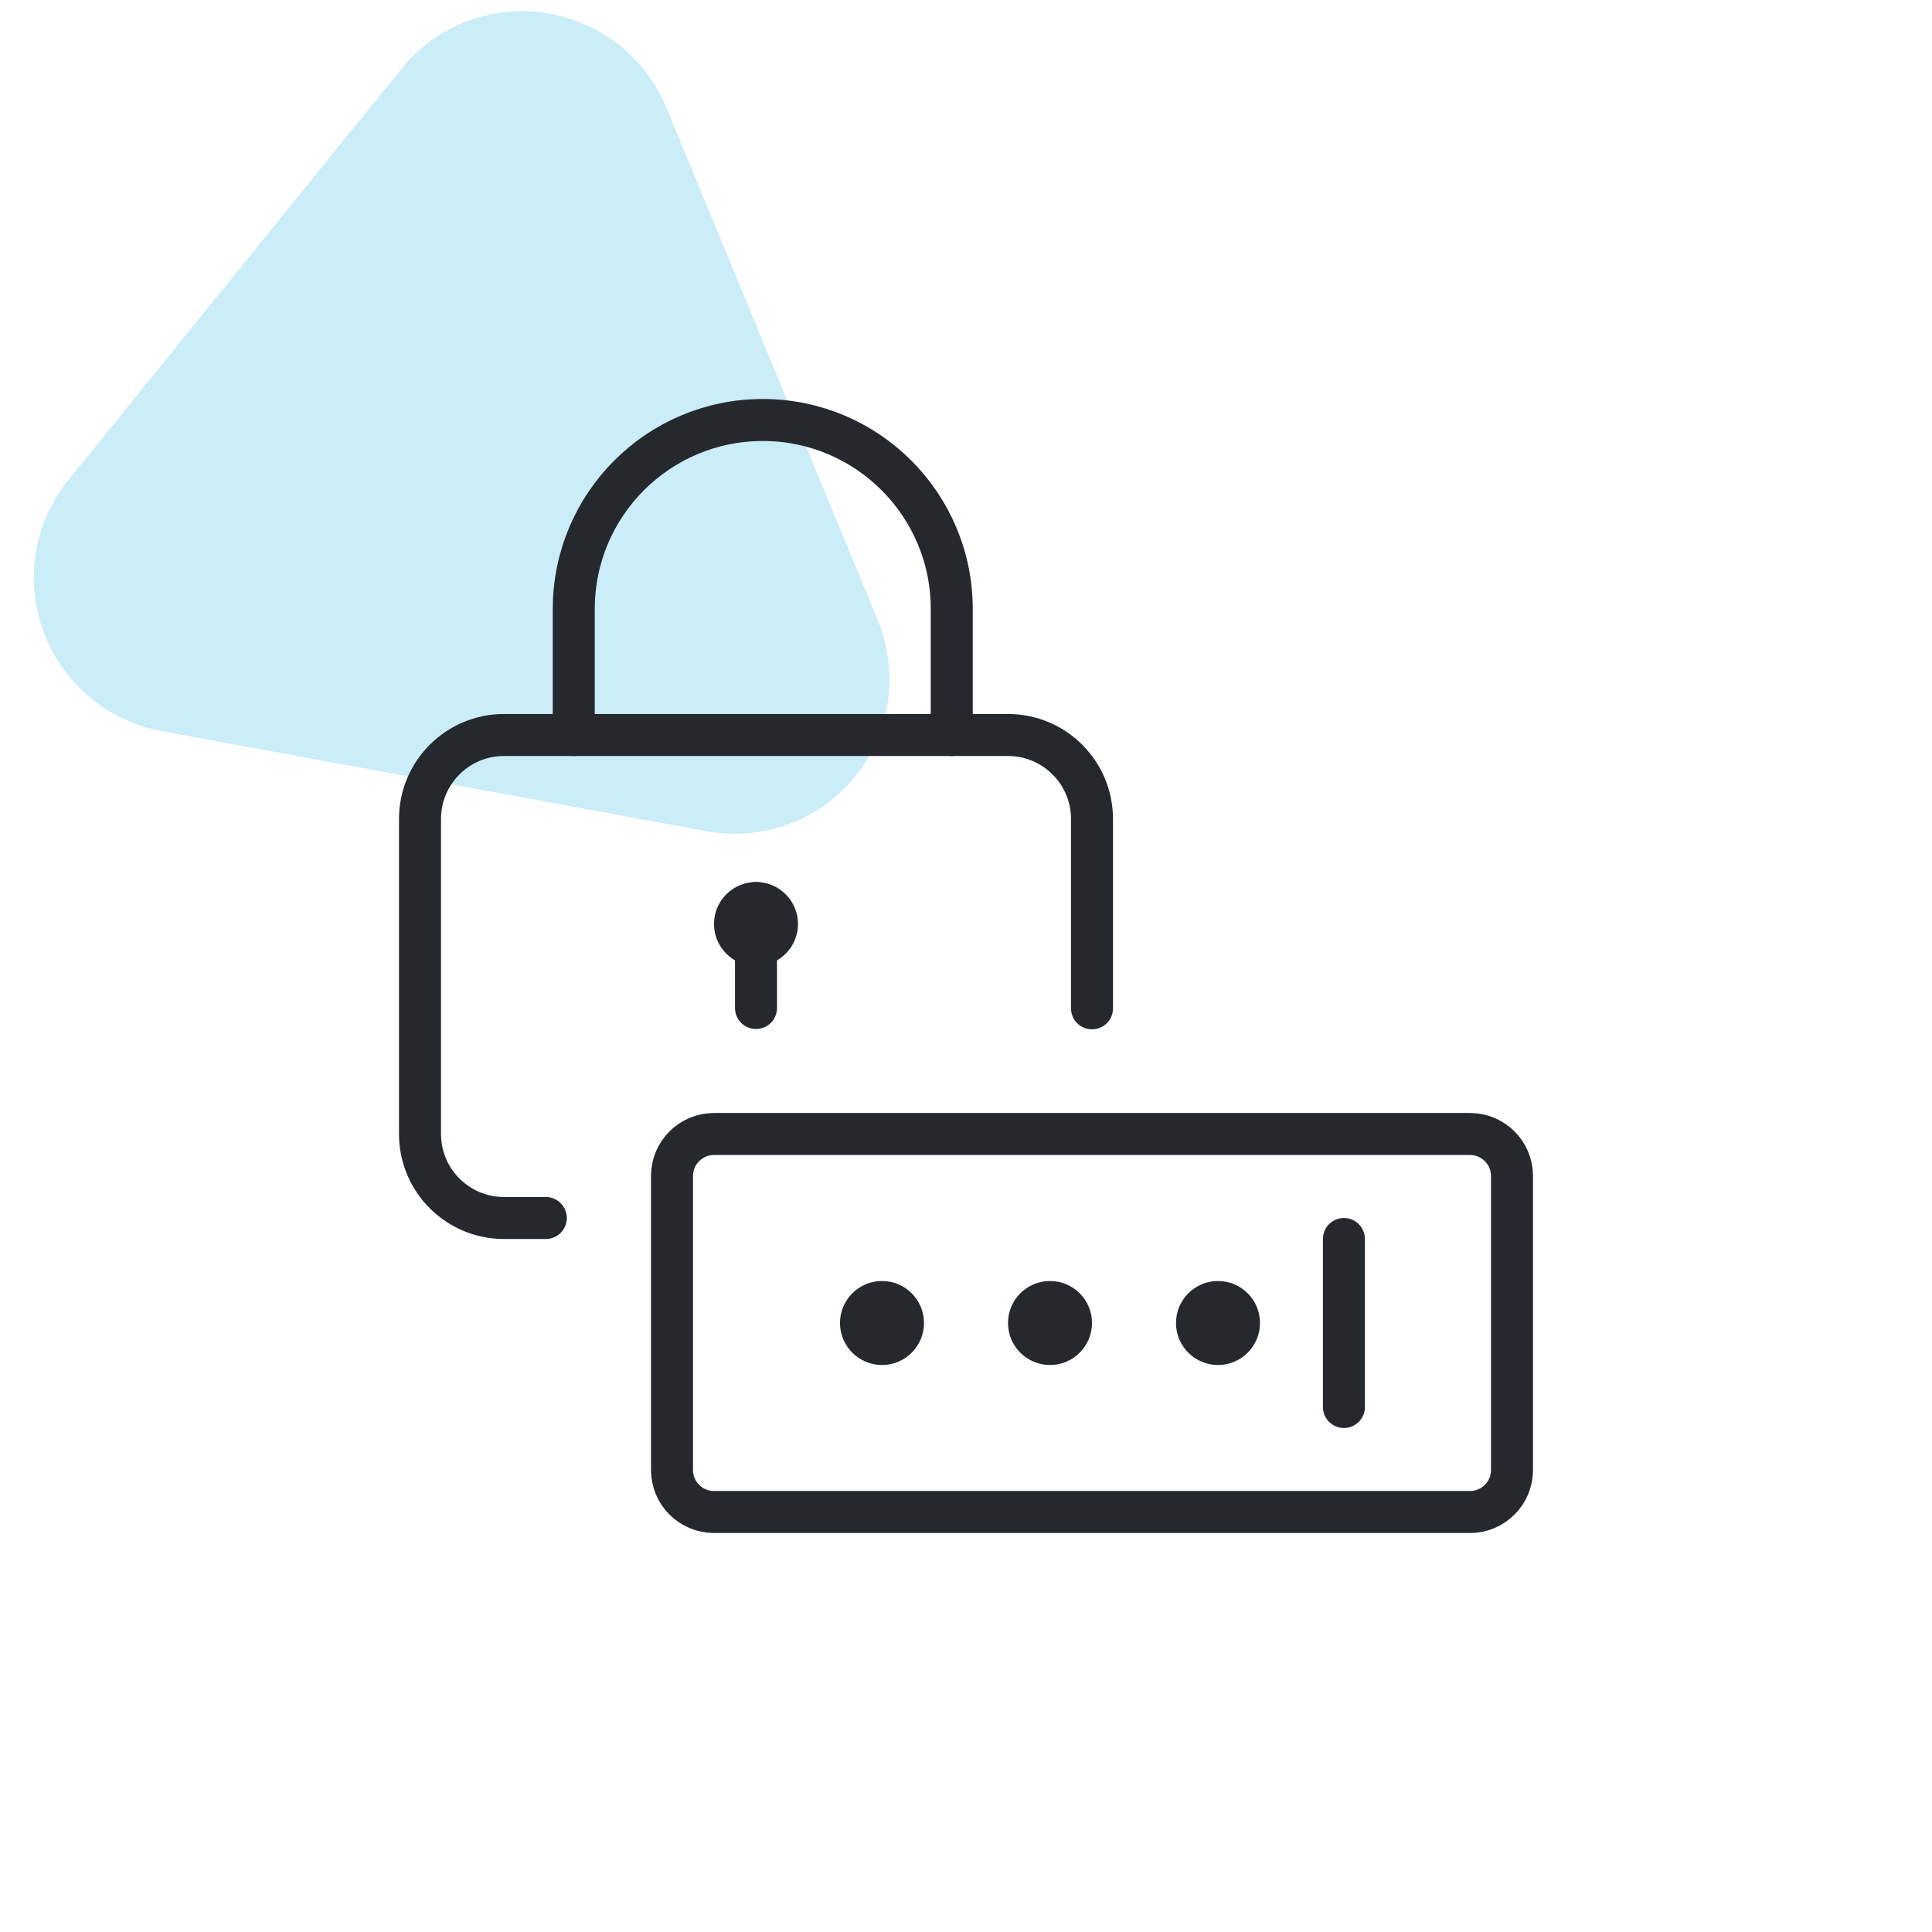
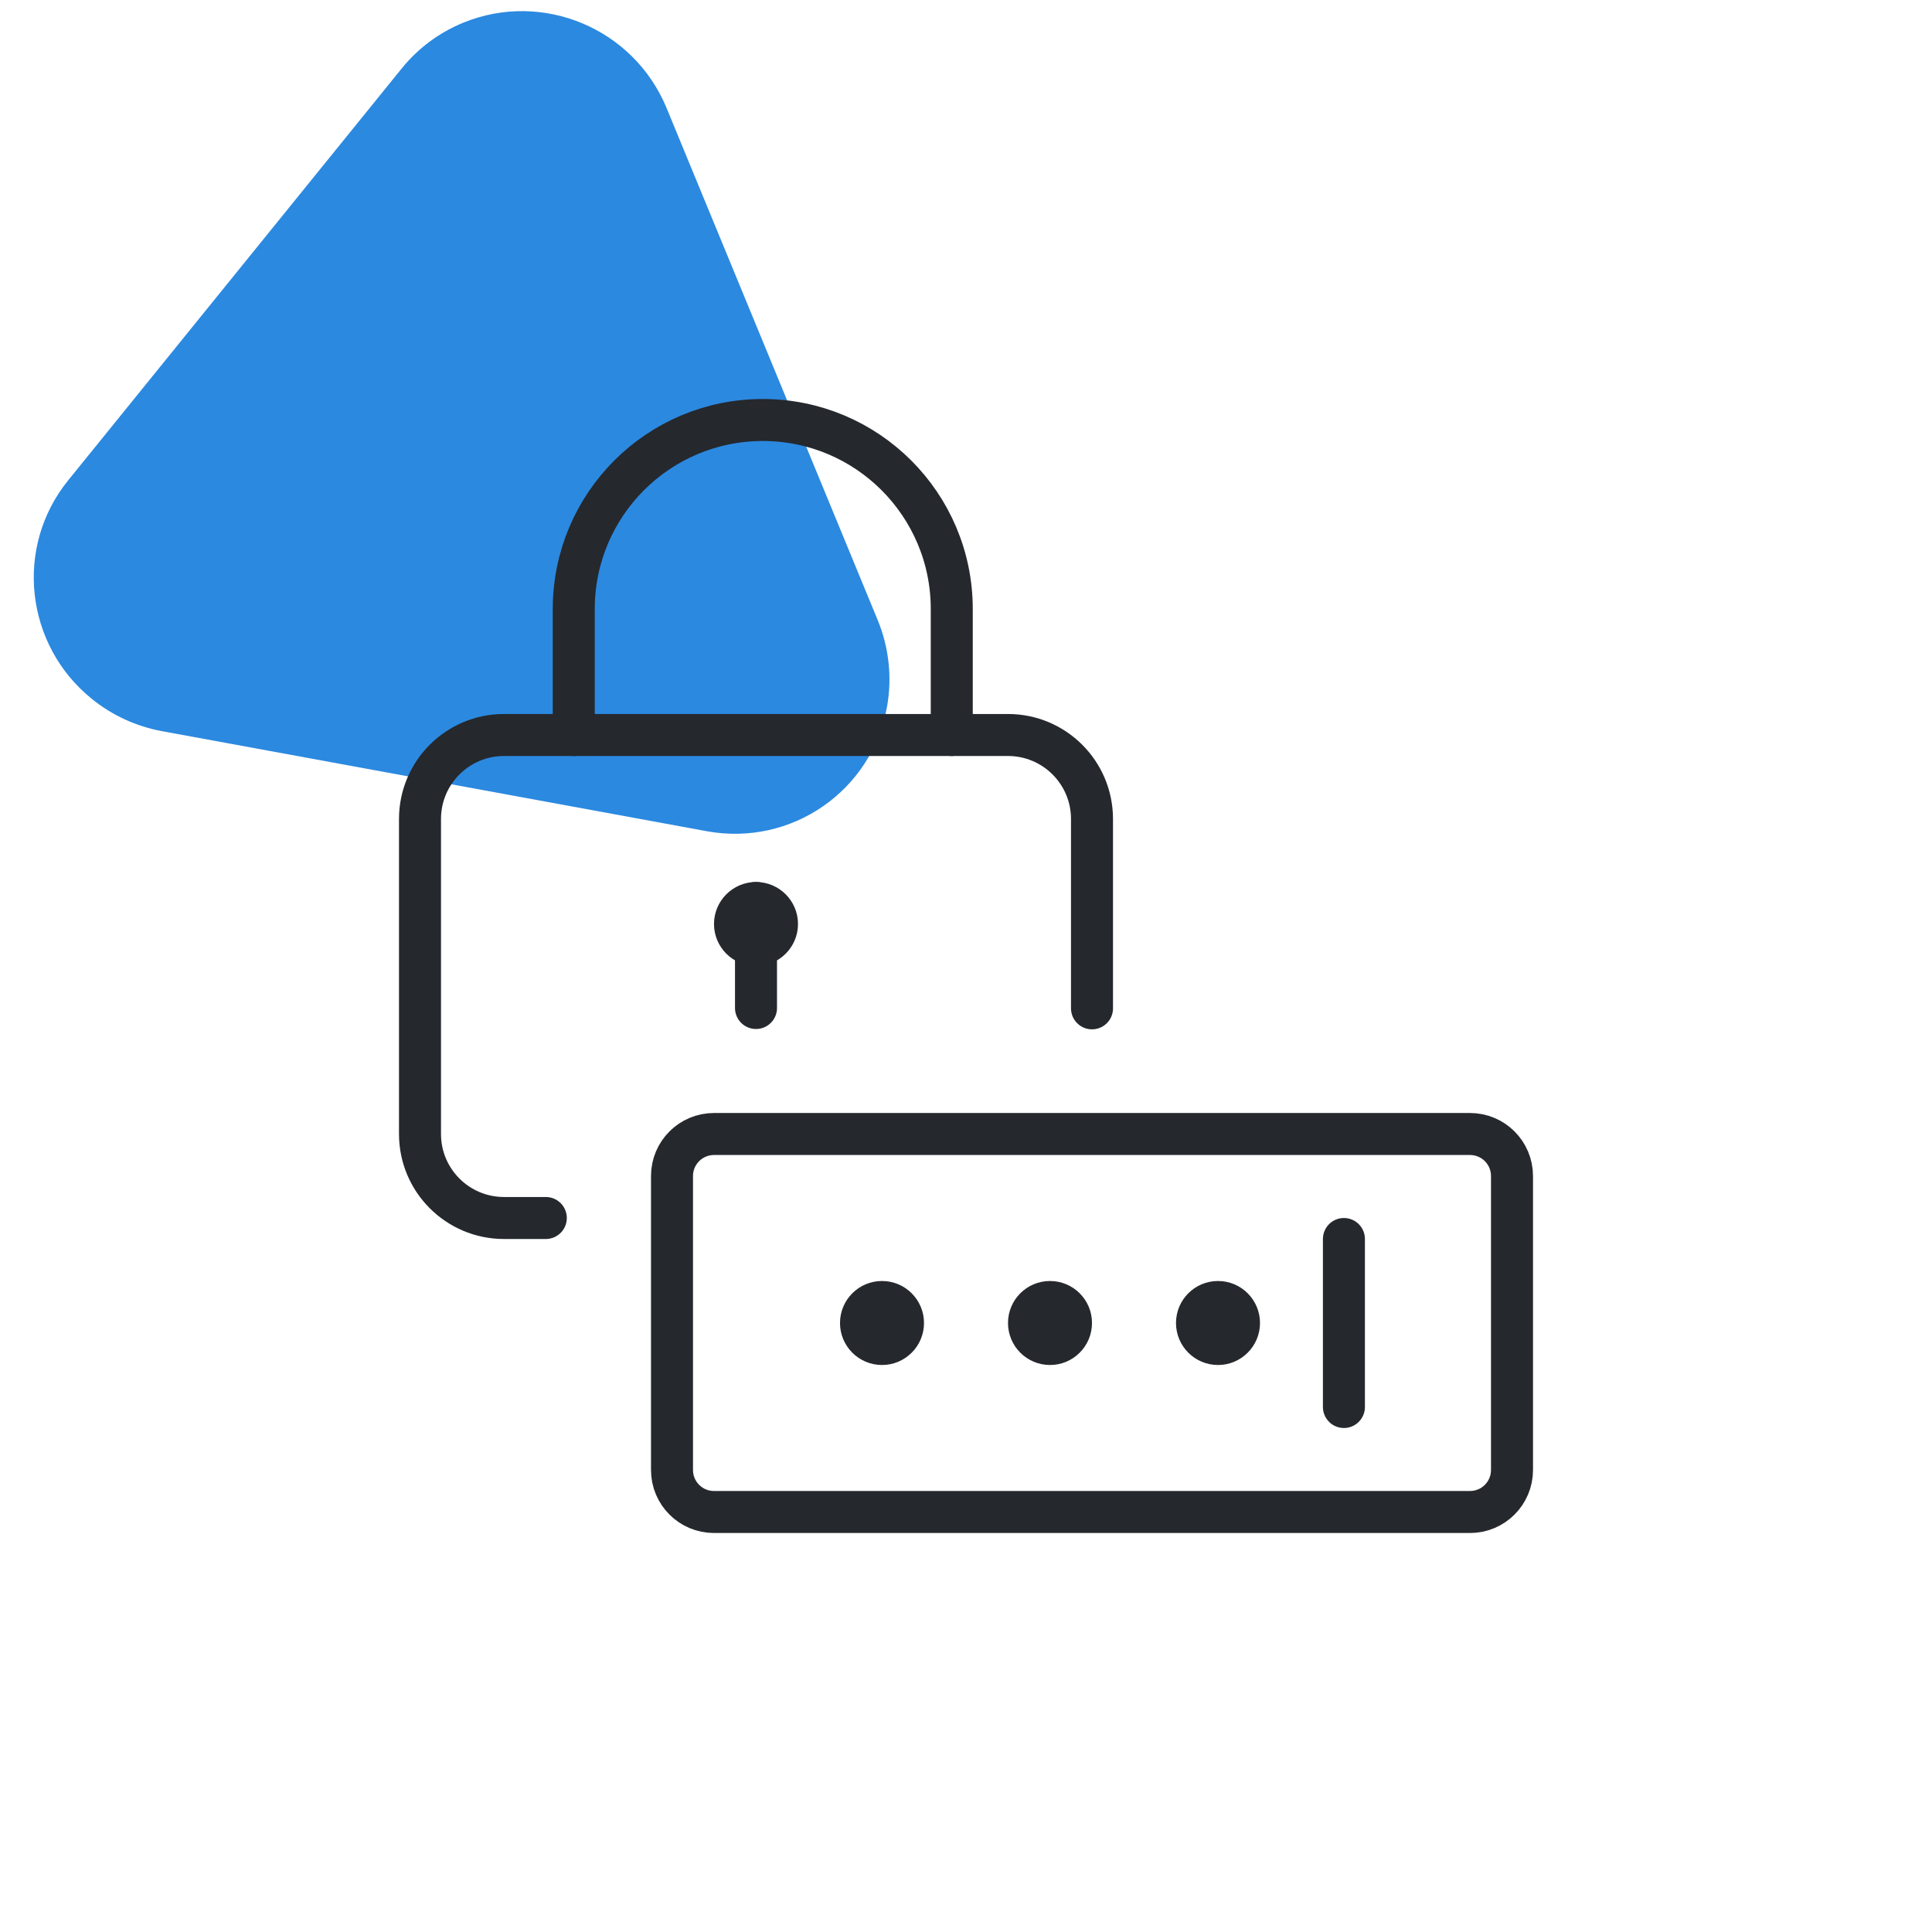
<svg xmlns="http://www.w3.org/2000/svg" id="euKDgfxrZcq1" width="250" height="250" viewBox="0 0 92 92" shape-rendering="geometricPrecision" text-rendering="geometricPrecision">
  <style>#euKDgfxrZcq2_to {animation: euKDgfxrZcq2_to__to 8000ms linear infinite normal forwards}@keyframes euKDgfxrZcq2_to__to { 0% {transform: translate(21.04869px,21.05045px);animation-timing-function: cubic-bezier(0.285,0,0.7,1)} 50% {transform: translate(21.04869px,33.05045px);animation-timing-function: cubic-bezier(0.285,0,0.7,1)} 100% {transform: translate(21.04869px,21.05045px)}} #euKDgfxrZcq2_tr {animation: euKDgfxrZcq2_tr__tr 8000ms linear infinite normal forwards}@keyframes euKDgfxrZcq2_tr__tr { 0% {transform: rotate(-6deg);animation-timing-function: cubic-bezier(0.285,0,0.7,1)} 50% {transform: rotate(-50deg);animation-timing-function: cubic-bezier(0.285,0,0.7,1)} 100% {transform: rotate(0deg)}}</style>
  <g id="euKDgfxrZcq2_to" transform="translate(21.04869,21.05045)">
    <g id="euKDgfxrZcq2_tr" transform="rotate(-6)">
-       <path id="euKDgfxrZcq2" d="M40.58,31.709L33.131,6.41C31.976,2.484,27.861,0.219,23.942,1.351C22.749,1.696,21.664,2.336,20.787,3.213L2.936,21.064C0.055,23.945,0.069,28.629,2.967,31.527C3.85,32.41,4.938,33.056,6.133,33.408L31.433,40.857C35.359,42.013,39.46,39.772,40.592,35.853C40.983,34.501,40.978,33.063,40.58,31.709Z" transform="translate(-20.83334,-21.11011)" clip-rule="evenodd" fill="rgb(202,237,247)" fill-rule="evenodd" stroke="none" stroke-width="1" />
+       <path id="euKDgfxrZcq2" d="M40.58,31.709L33.131,6.41C31.976,2.484,27.861,0.219,23.942,1.351C22.749,1.696,21.664,2.336,20.787,3.213L2.936,21.064C0.055,23.945,0.069,28.629,2.967,31.527C3.85,32.41,4.938,33.056,6.133,33.408L31.433,40.857C35.359,42.013,39.46,39.772,40.592,35.853C40.983,34.501,40.978,33.063,40.58,31.709Z" transform="translate(-20.83334,-21.11011)" clip-rule="evenodd" fill="rgb(43, 137, 224)" fill-rule="evenodd" stroke="none" stroke-width="1" />
    </g>
  </g>
  <g id="euKDgfxrZcq3" transform="matrix(1 0 0 1 16 16)">
    <g id="euKDgfxrZcq4">
      <rect id="euKDgfxrZcq5" width="60" height="60" rx="0" ry="0" fill="none" fill-rule="evenodd" stroke="none" stroke-width="1" />
      <path id="euKDgfxrZcq6" d="M18,56L54,56C55.105,56,56,55.105,56,54L56,40C56,38.895,55.105,38,54,38L18,38C16.895,38,16,38.895,16,40L16,54C16,55.105,16.895,56,18,56Z" fill="none" fill-rule="evenodd" stroke="rgb(37,40,45)" stroke-width="2" stroke-linejoin="round" />
      <path id="euKDgfxrZcq7" d="M36,32.016L36,23C36,20.791,34.209,19,32,19L8,19C5.791,19,4,20.791,4,23L4,38C4,40.209,5.791,42,8,42L9.991,42L9.991,42" fill="none" fill-rule="evenodd" stroke="rgb(37,40,45)" stroke-width="2" stroke-linecap="round" stroke-linejoin="round" />
      <line id="euKDgfxrZcq8" x1="20" y1="32" x2="20" y2="27" fill="none" fill-rule="evenodd" stroke="rgb(37,40,45)" stroke-width="2" stroke-linecap="round" stroke-linejoin="round" />
      <path id="euKDgfxrZcq9" d="M11.322,19L11.322,13C11.322,8.029,15.354,4,20.322,4C25.293,4,29.322,8.029,29.322,13L29.322,19" fill="none" fill-rule="evenodd" stroke="rgb(37,40,45)" stroke-width="2" stroke-linecap="round" stroke-linejoin="round" />
      <path id="euKDgfxrZcq10" d="M22,28C22,29.104,21.104,30,20,30C18.896,30,18,29.104,18,28C18,26.896,18.896,26,20,26C21.104,26,22,26.896,22,28Z" fill="rgb(37,40,45)" stroke="none" stroke-width="1" />
      <circle id="euKDgfxrZcq11" r="2" transform="matrix(1 0 0 1 26 47)" fill="rgb(37,40,45)" stroke="none" stroke-width="1" />
      <circle id="euKDgfxrZcq12" r="2" transform="matrix(1 0 0 1 34 47)" fill="rgb(37,40,45)" stroke="none" stroke-width="1" />
      <circle id="euKDgfxrZcq13" r="2" transform="matrix(1 0 0 1 42 47)" fill="rgb(37,40,45)" stroke="none" stroke-width="1" />
      <line id="euKDgfxrZcq14" x1="47.996" y1="43" x2="47.996" y2="51" fill="none" fill-rule="evenodd" stroke="rgb(37,40,45)" stroke-width="2" stroke-linecap="round" stroke-linejoin="round" />
    </g>
  </g>
</svg>
